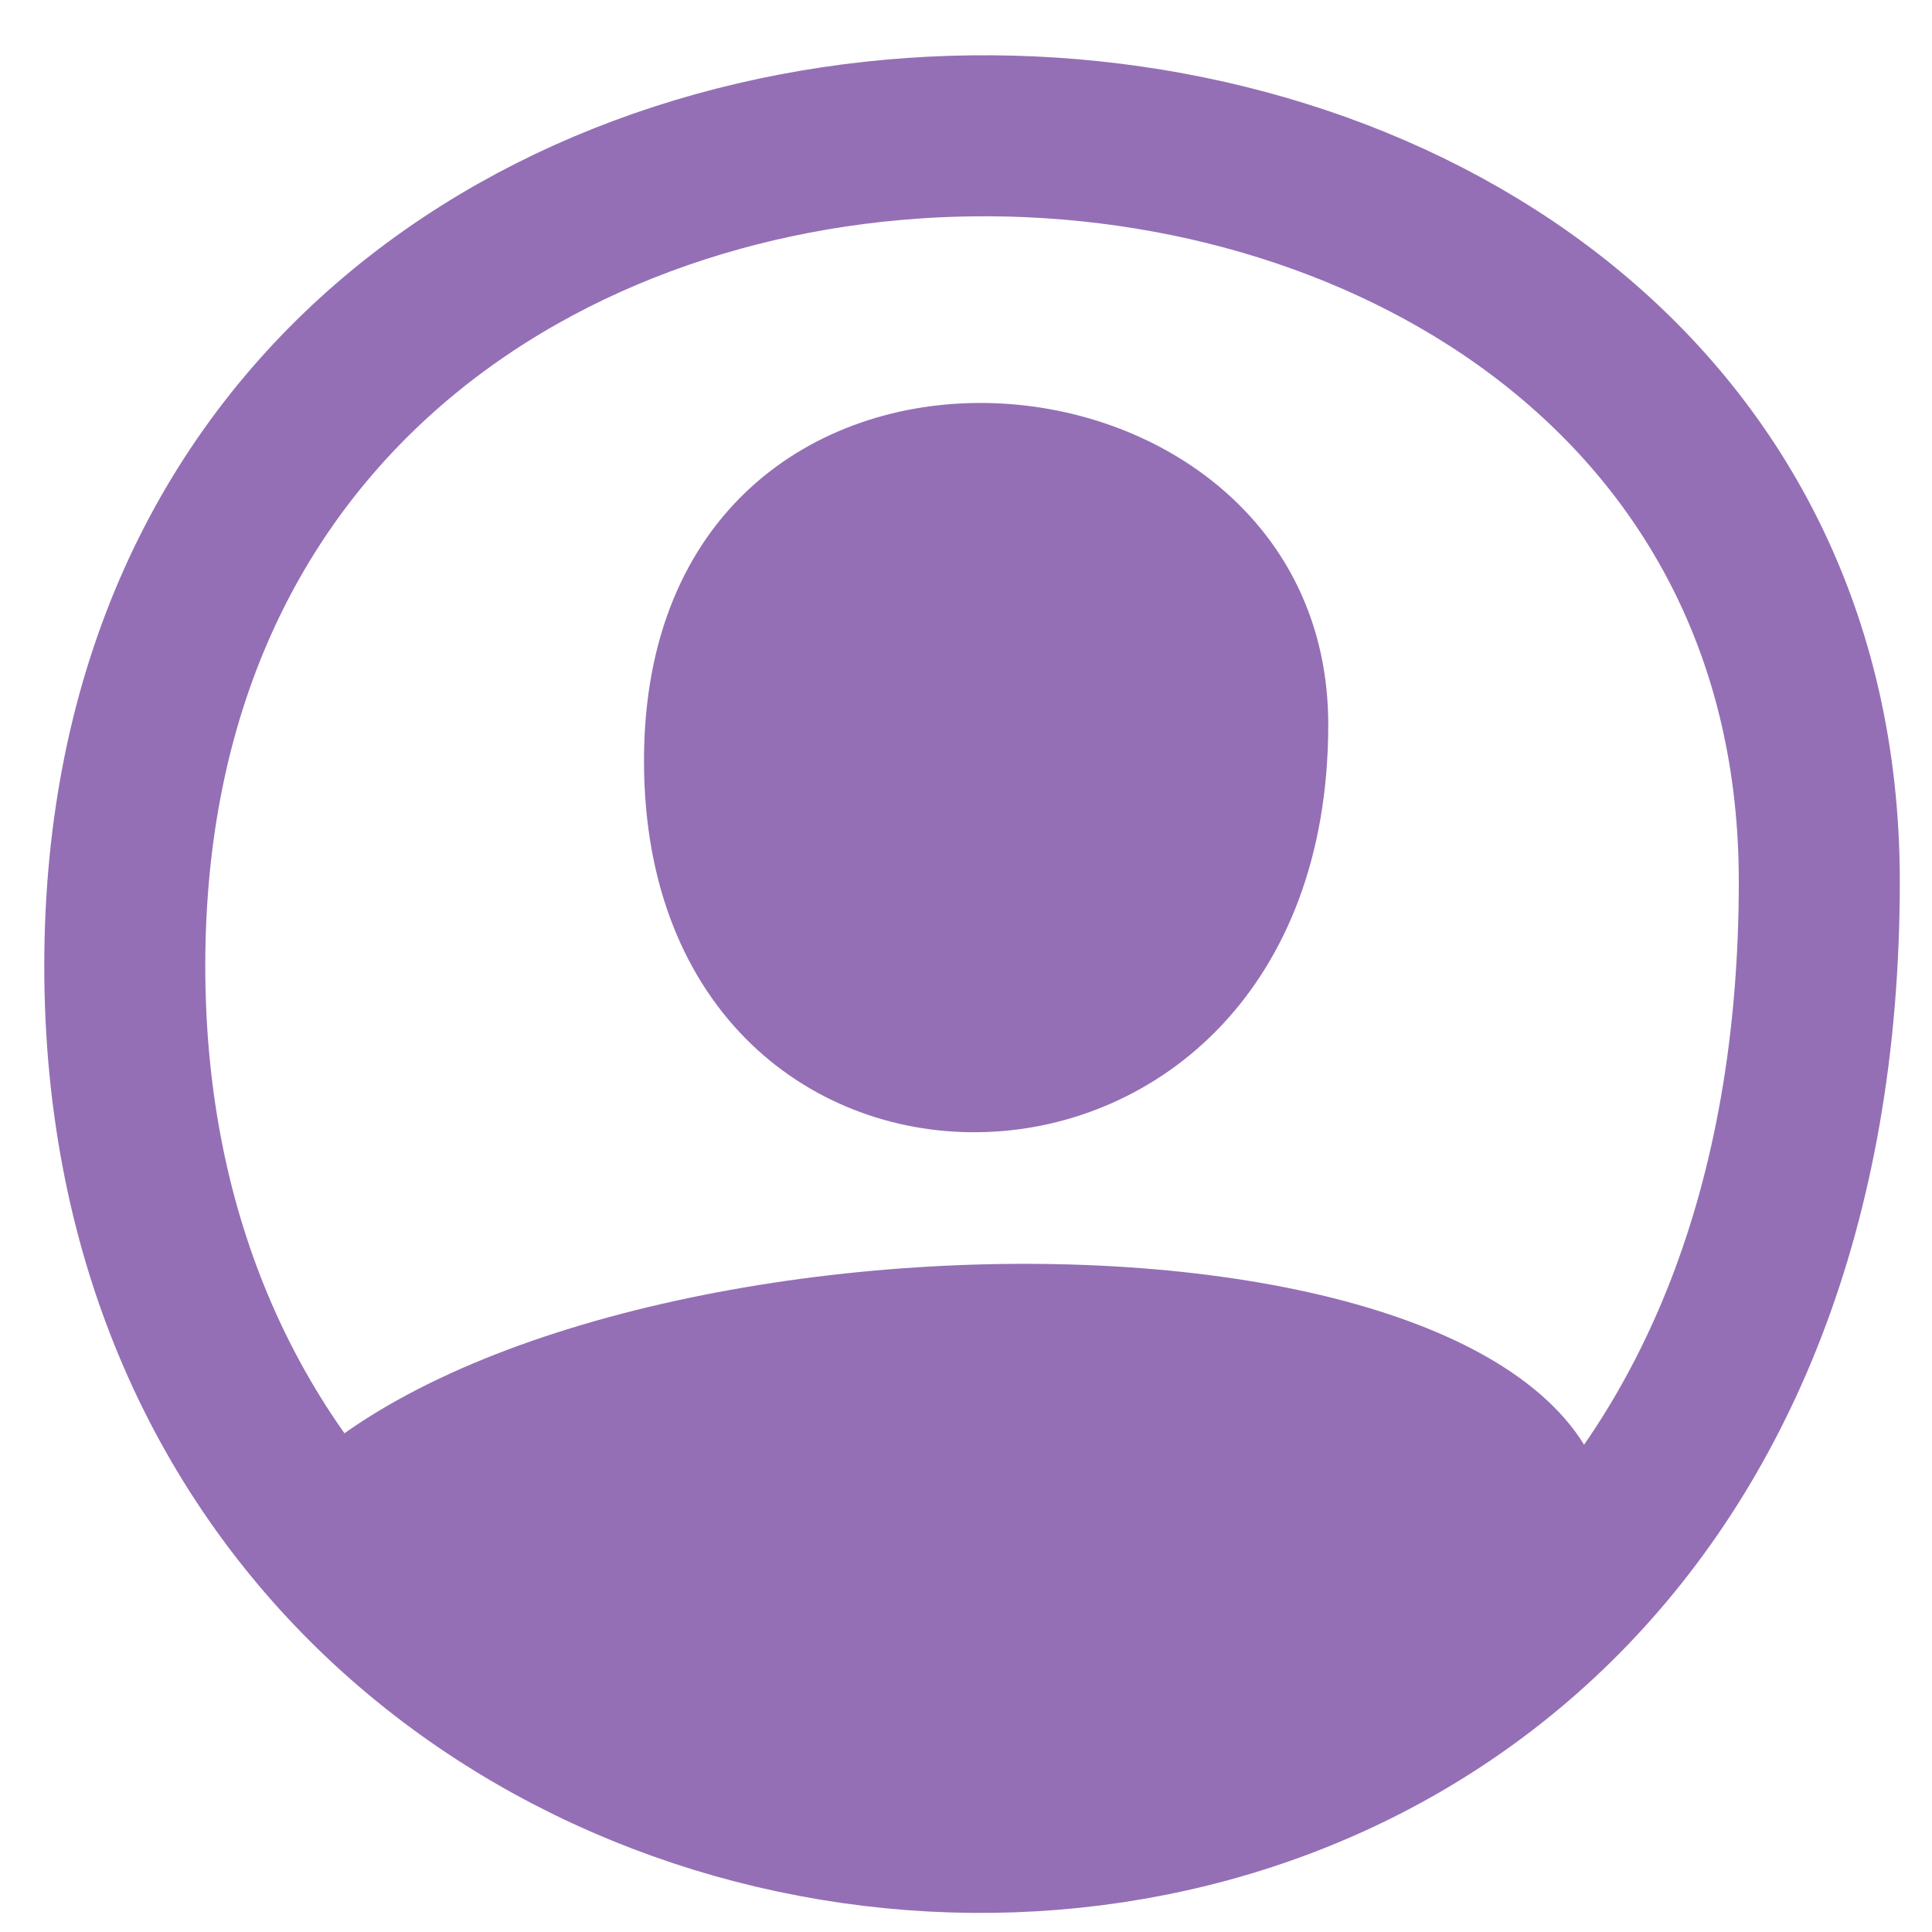
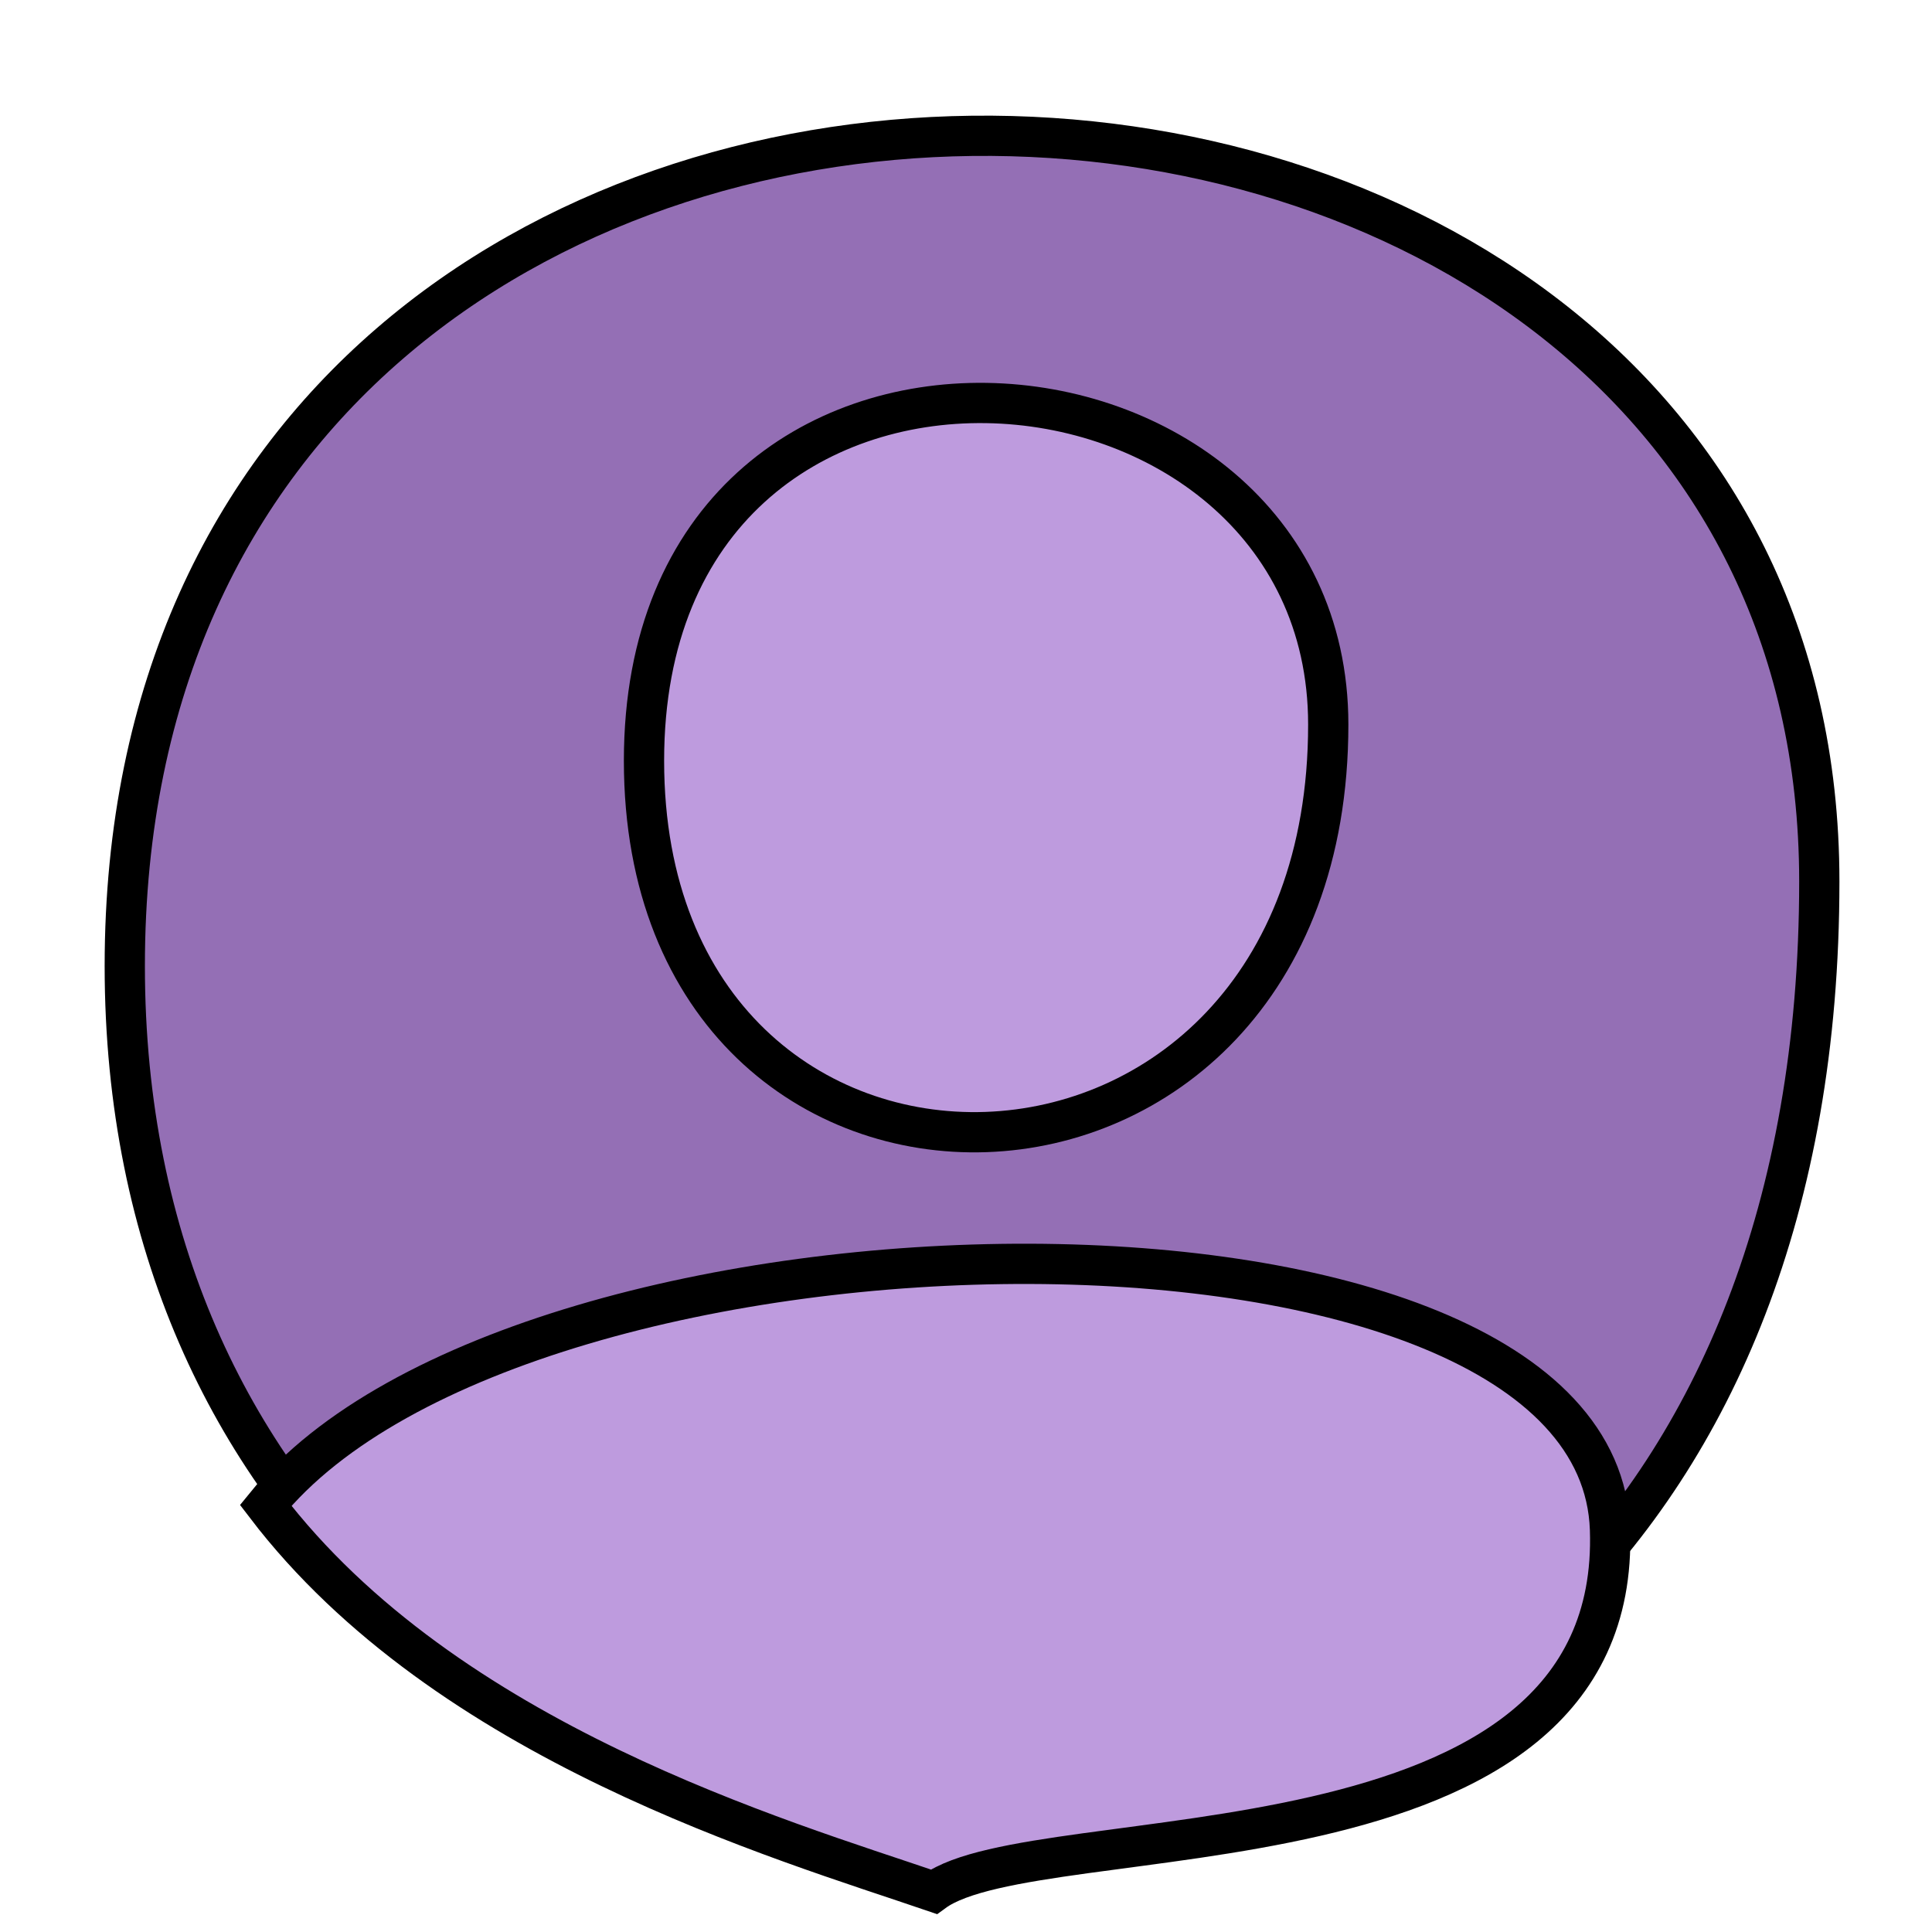
<svg xmlns="http://www.w3.org/2000/svg" version="1.2" viewBox="0 0 48 48" width="48" height="48">
-   <style>.a{fill:#946fb5}.b{fill:none;stroke:#946fb5;stroke-width:4}</style>
-   <path class="a" d="m6.6 37.4c6.4-7.9 33.1-8.3 33.4 0.6 0.3 8.9-14.2 7.1-16.8 9-3.8-1.3-12.1-3.7-16.6-9.6z" />
-   <path class="b" d="m3.1 24c0-27.7 42.1-26.6 42.1-2.1 0 32.6-42.1 29.7-42.1 2.1z" />
-   <path class="a" d="m16 18.9c0-12.4 17-11 17-0.9 0 13.2-17 13.5-17 0.9z" />
+   <style>.a{fill:#946fb5;stroke:#000}.b{fill:#be9bde;stroke:#000}</style>
+   <path class="a" d="m3.1 24c0-27.7 42.1-26.6 42.1-2.1 0 32.6-42.1 29.7-42.1 2.1z" />
+   <path class="b" d="m6.6 37.4c6.4-7.9 33.1-8.3 33.4 0.6 0.3 8.9-14.2 7.1-16.8 9-3.8-1.3-12.1-3.7-16.6-9.6z" />
+   <path class="b" d="m16 18.9c0-12.4 17-11 17-0.9 0 13.2-17 13.5-17 0.9z" />
</svg>
